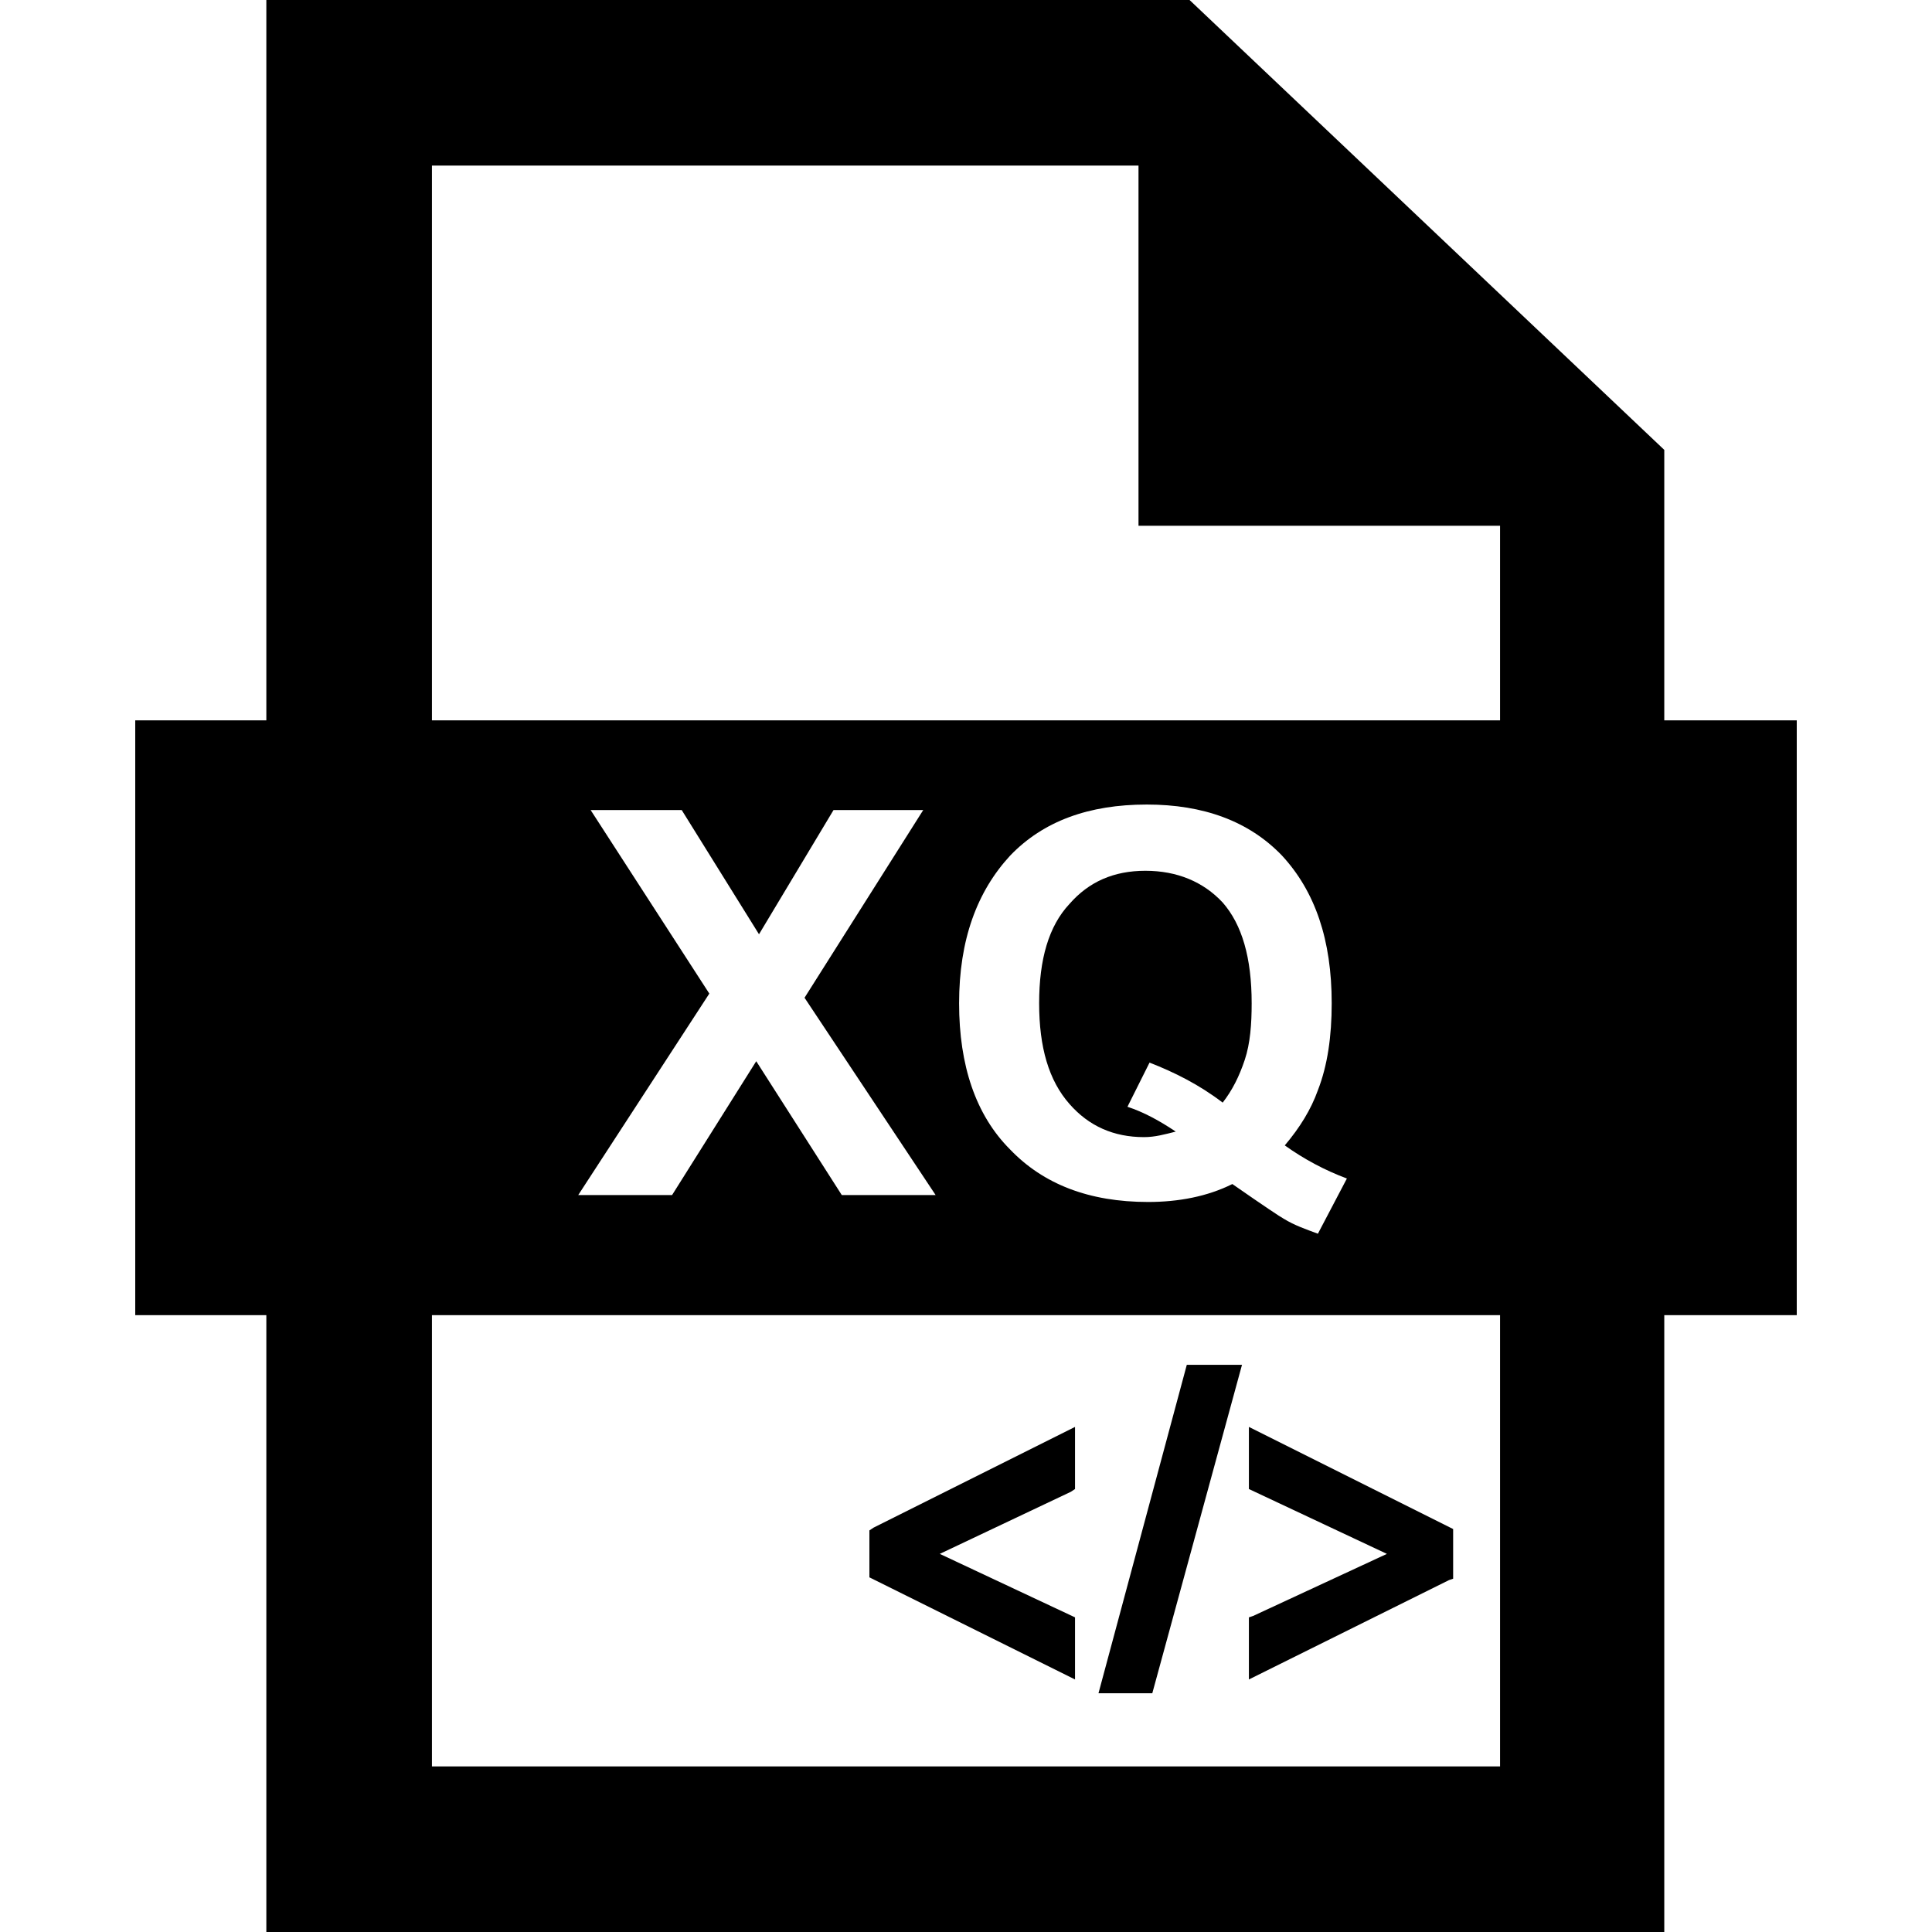
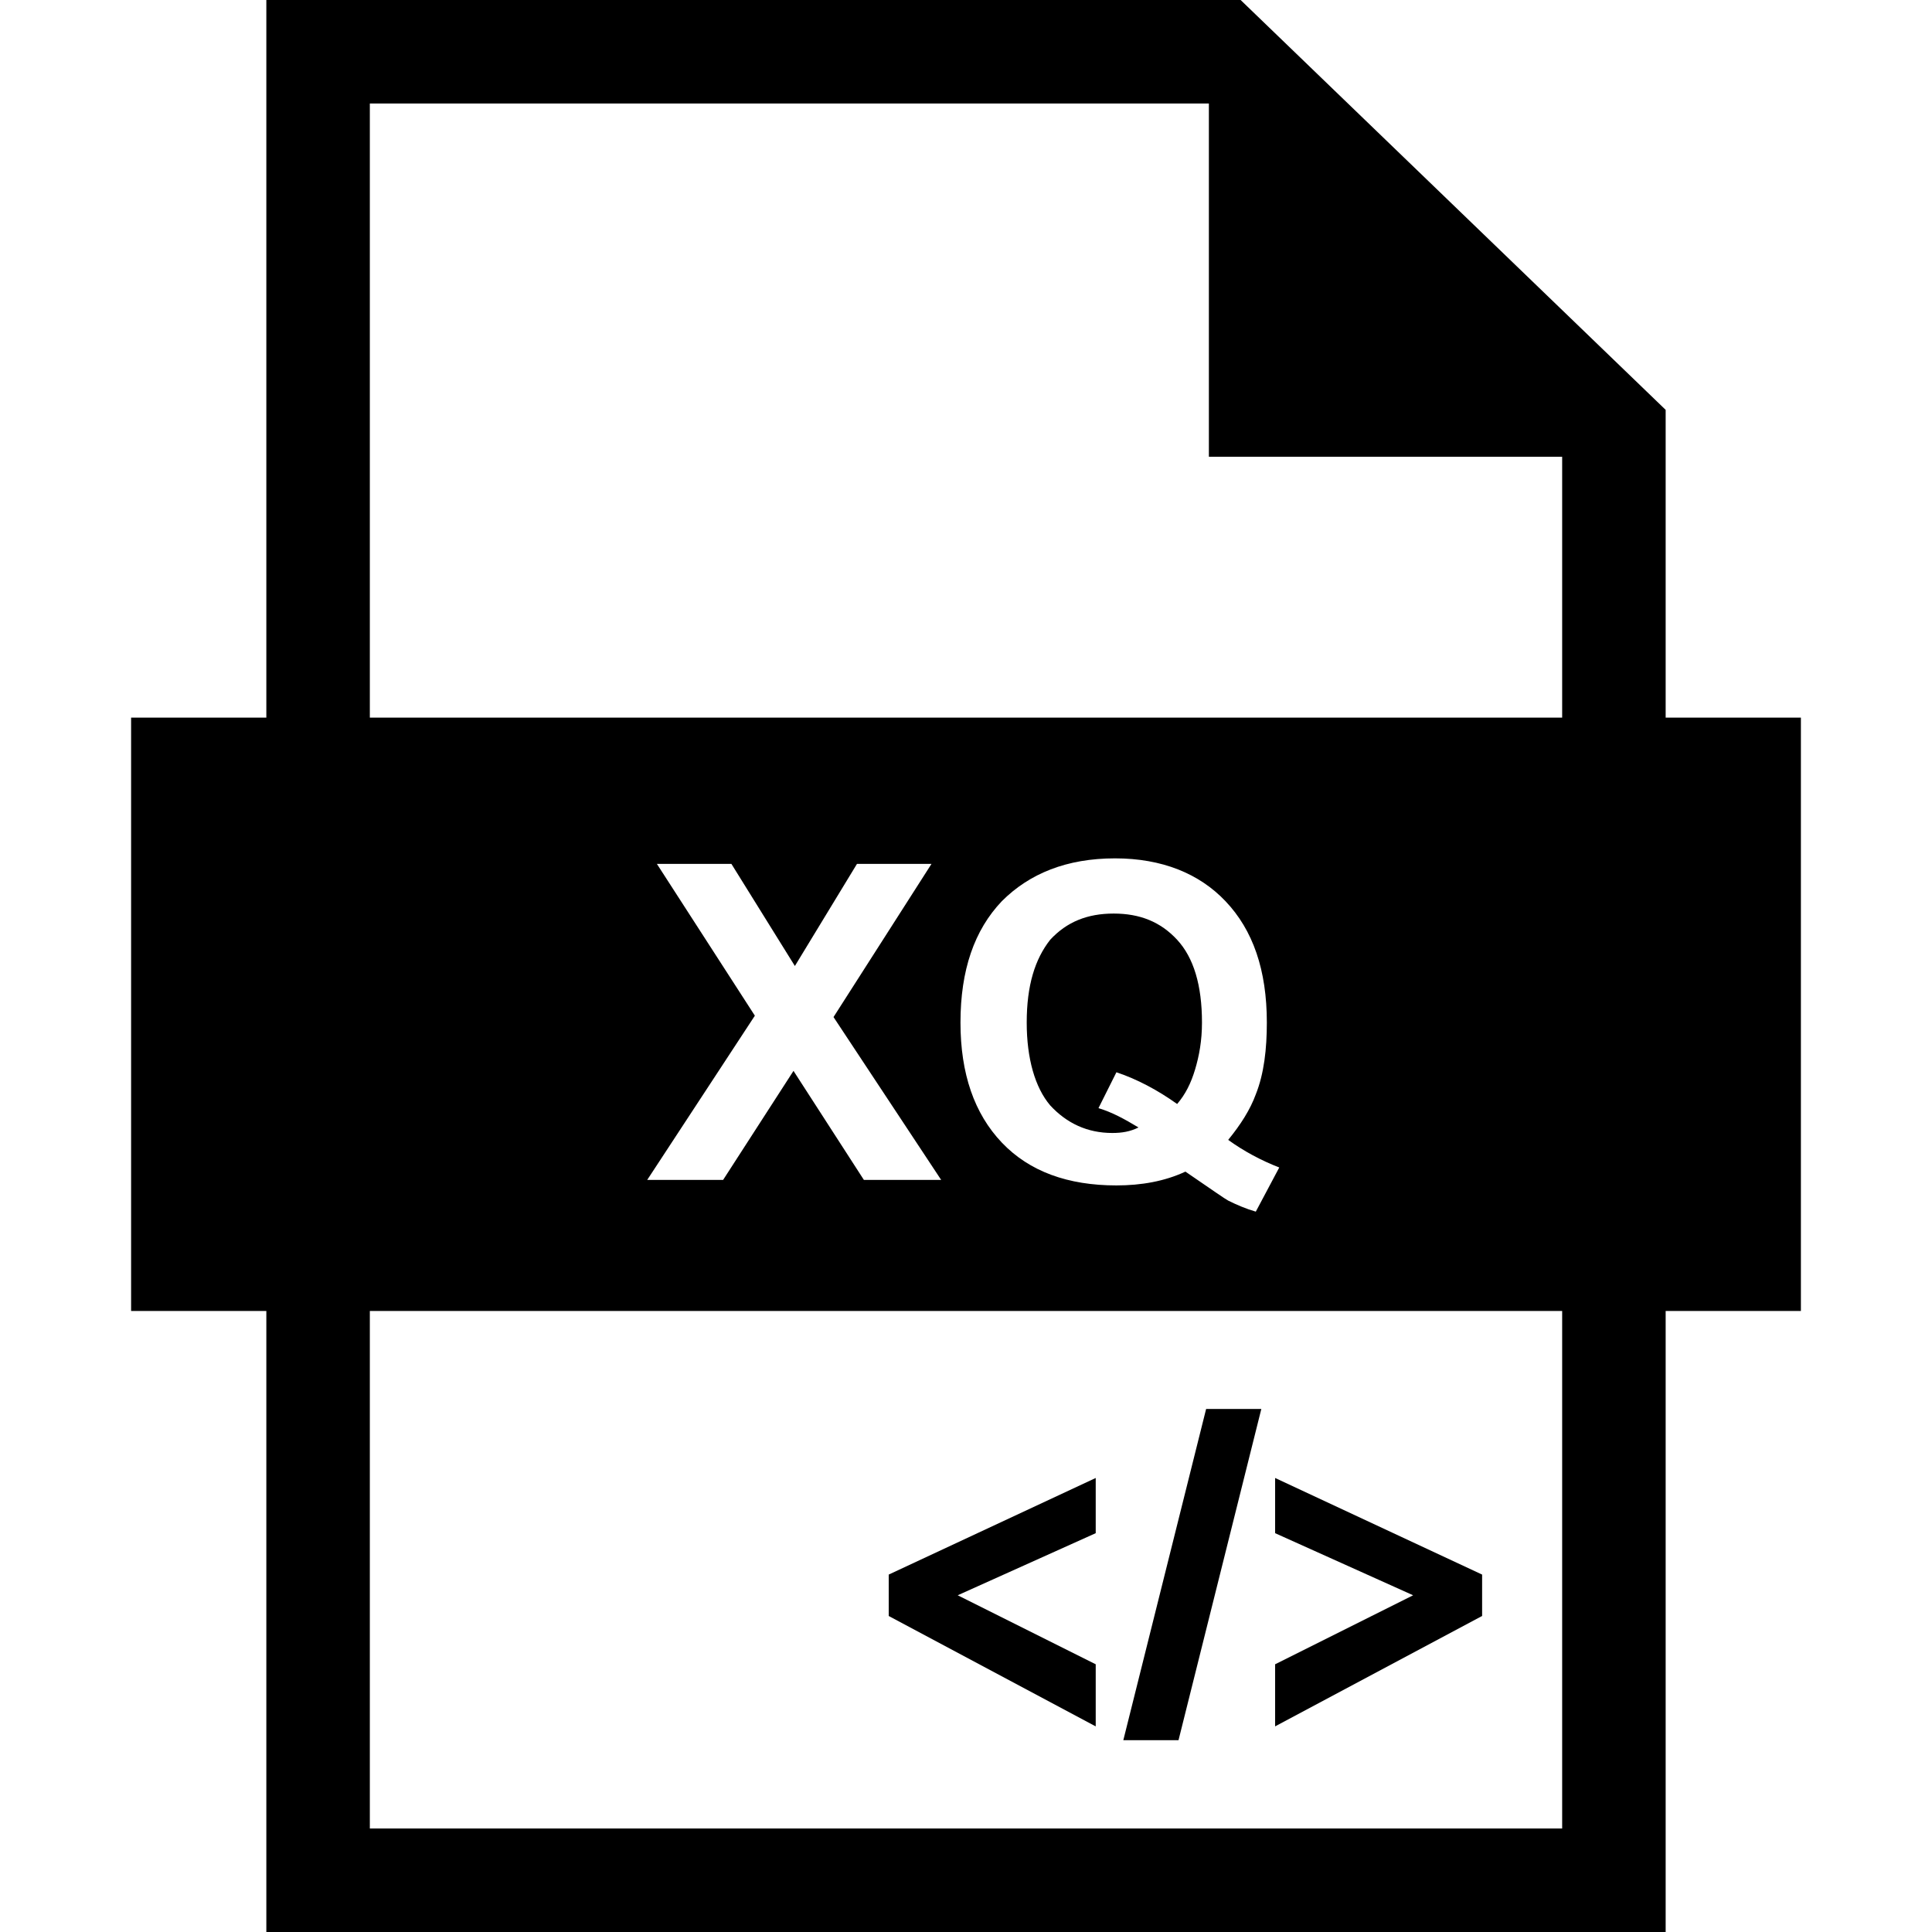
<svg xmlns="http://www.w3.org/2000/svg" version="1.1" id="xq" x="0px" y="0px" viewBox="0 0 14 14" style="enable-background:new 0 0 14 14;" xml:space="preserve">
-   <path d="M10.05,11.26l-1-0.47v-0.45l1.48,0.74v0.36L10.5,11.45l-1.45,0.72  v-0.45L9.08,11.71L10.05,11.26z M8.35,12.27L9,9.89H8.6L7.96,12.27H8.35z   M8.29,8.24c0.08,0,0.15-0.02,0.23-0.04C8.4,8.12,8.29,8.06,8.17,8.02  l0.16-0.32c0.18,0.07,0.36,0.16,0.53,0.29  c0.07-0.09,0.12-0.19,0.16-0.31c0.04-0.12,0.05-0.26,0.05-0.41  c0-0.33-0.07-0.57-0.21-0.73c-0.14-0.15-0.33-0.23-0.56-0.23  c-0.23,0-0.41,0.08-0.55,0.24C7.6,6.71,7.53,6.95,7.53,7.27  S7.6,7.83,7.75,8C7.89,8.16,8.07,8.24,8.29,8.24z M7.76,10.81L7.79,10.79v-0.45  l-1.46,0.73l-0.03,0.02v0.34L7.79,12.17v-0.45l-0.98-0.46L7.76,10.81z   M1.93,5.22H0.98v4.31h0.95V14h10.13V9.53h0.96V5.22h-0.96V3.26L8.62,0H1.93  V5.22z M6.95,7.27c0-0.46,0.13-0.81,0.37-1.07  c0.24-0.25,0.57-0.37,0.99-0.37c0.41,0,0.74,0.12,0.98,0.37  C9.53,6.46,9.65,6.81,9.65,7.27c0,0.24-0.03,0.45-0.1,0.63  C9.5,8.04,9.42,8.17,9.31,8.3c0.14,0.1,0.29,0.18,0.45,0.24l-0.21,0.4  c-0.08-0.03-0.17-0.06-0.25-0.11c-0.02-0.01-0.14-0.09-0.37-0.25  C8.75,8.67,8.54,8.71,8.32,8.71c-0.43,0-0.76-0.13-1-0.38  C7.07,8.08,6.95,7.72,6.95,7.27z M3.13,1.2H8.25v2.61h2.62v1.41H3.13V1.2z   M6.1,8.66L5.48,7.69L4.87,8.66H4.19l0.95-1.46L4.28,5.87h0.66L5.5,6.77  l0.54-0.9h0.65L5.83,7.23l0.95,1.43H6.1z M10.87,12.8H3.13V9.53h7.74  V12.8z" />
+   <path d="M12.07,5.2V2.97L8.99,0H1.93v5.2H1.85H0.95V9.5h0.9h0.08V14  h10.14V9.5h0.98V5.2H12.07z M2.68,0.75h6.08v2.56h2.56v1.89H2.68V0.75z   M9.27,8.46L9.1,8.78C9.03,8.76,8.96,8.73,8.9,8.7  c-0.02-0.01-0.12-0.08-0.31-0.21c-0.15,0.07-0.32,0.1-0.5,0.1  c-0.35,0-0.63-0.1-0.83-0.31c-0.2-0.21-0.3-0.5-0.3-0.87  c0-0.38,0.1-0.67,0.3-0.88C7.46,6.33,7.73,6.22,8.08,6.22  c0.34,0,0.61,0.11,0.8,0.31c0.2,0.21,0.3,0.5,0.3,0.88  c0,0.19-0.02,0.37-0.08,0.52C9.06,8.04,8.99,8.15,8.9,8.26  C9.01,8.34,9.14,8.41,9.27,8.46z M4.76,6.26h0.54L5.76,7L6.21,6.26H6.75  L6.04,7.37l0.78,1.18H6.26L5.75,7.76l-0.51,0.79H4.69l0.78-1.19  L4.76,6.26z M11.32,13.25H2.68V9.5h8.64V13.25z M10.74,11.71l-1.5,0.8v-0.45l1-0.5  l-1-0.45V10.71l1.5,0.7V11.71z M8.54,12.61H8.14l0.6-2.4h0.4  L8.54,12.61z M8.53,6.81C8.65,6.94,8.71,7.14,8.71,7.41  c0,0.13-0.02,0.24-0.05,0.34C8.63,7.85,8.59,7.93,8.53,8  C8.39,7.9,8.24,7.82,8.09,7.77L7.96,8.03  C8.06,8.06,8.15,8.11,8.25,8.17C8.19,8.2,8.13,8.21,8.06,8.21  c-0.18,0-0.33-0.07-0.45-0.2C7.5,7.88,7.44,7.67,7.44,7.41  c0-0.27,0.06-0.46,0.17-0.6c0.12-0.13,0.27-0.19,0.46-0.19  S8.41,6.68,8.53,6.81z M7.94,12.51l-1.5-0.8v-0.3l1.5-0.7v0.4l-1,0.45  l1,0.5V12.51z" />
</svg>
